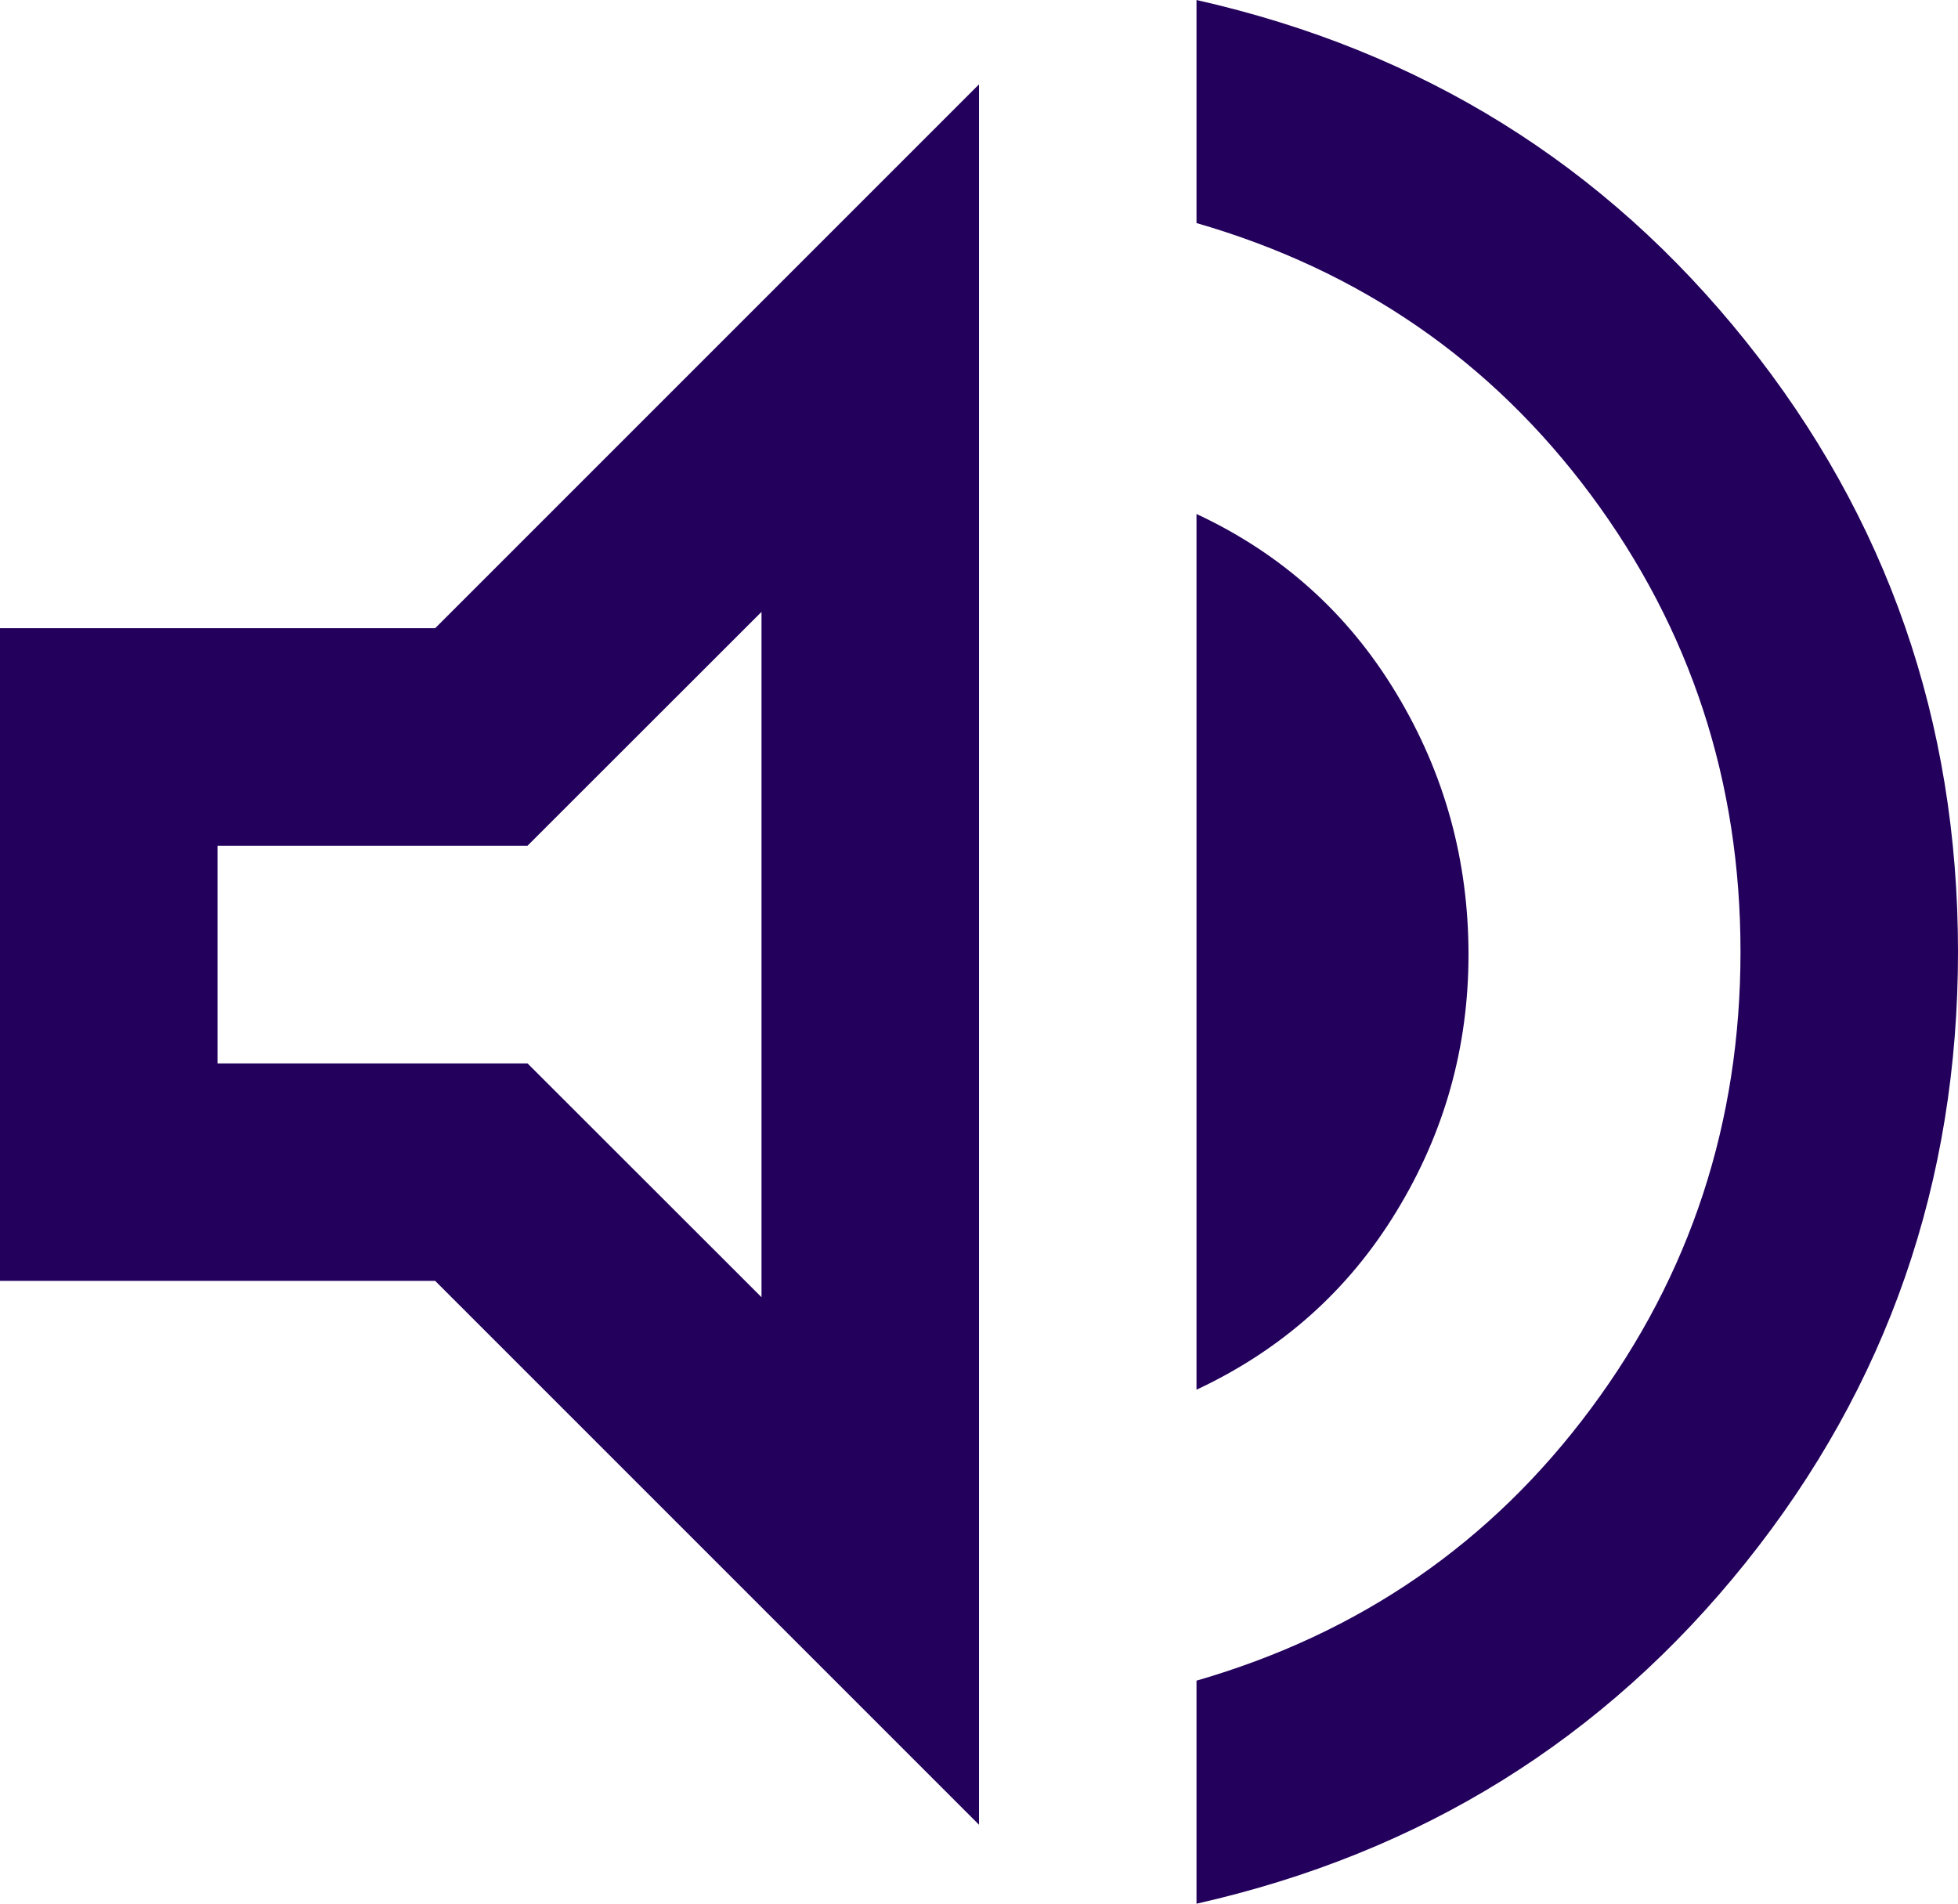
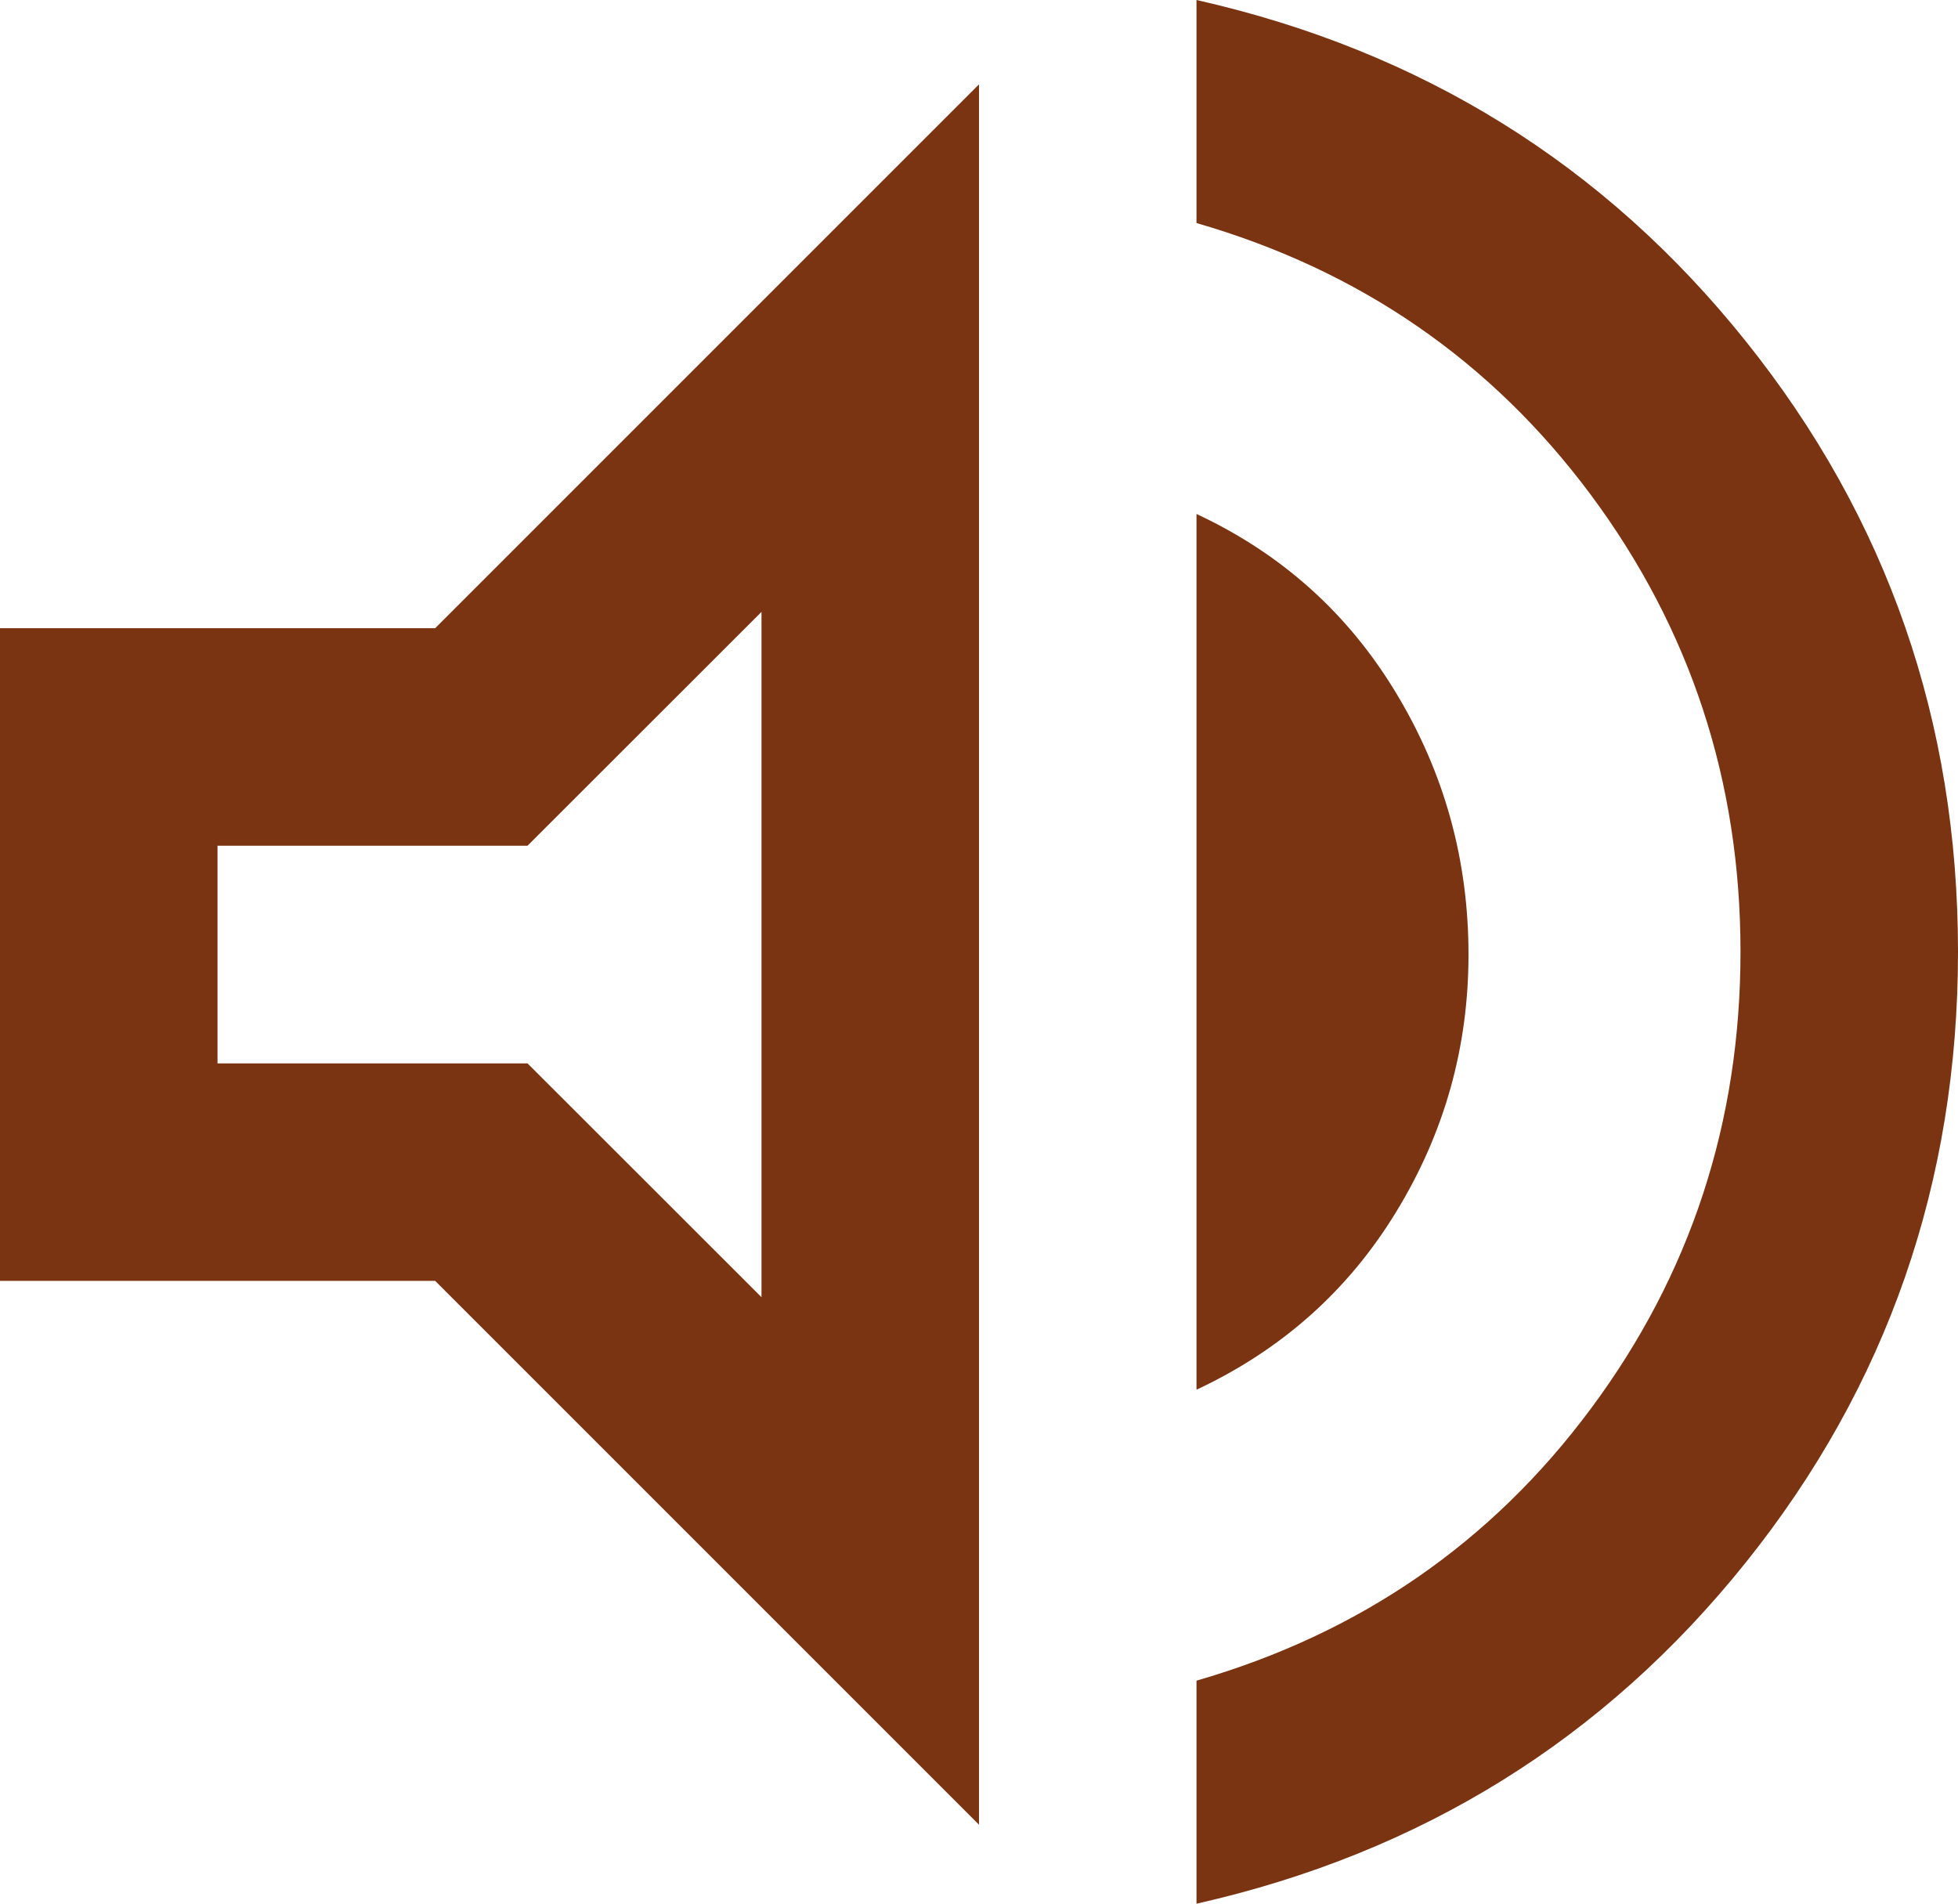
<svg xmlns="http://www.w3.org/2000/svg" preserveAspectRatio="none" overflow="visible" style="display: block;" width="12" height="11.667" viewBox="0 0 12 11.667" fill="none">
  <g id="Container">
-     <path id="Icon" d="M7.333 11.667V10.3C8.333 10.011 9.139 9.456 9.75 8.633C10.361 7.811 10.667 6.878 10.667 5.833C10.667 4.789 10.361 3.856 9.75 3.033C9.139 2.211 8.333 1.656 7.333 1.367V0C8.711 0.311 9.833 1.008 10.7 2.092C11.567 3.175 12 4.422 12 5.833C12 7.244 11.567 8.492 10.7 9.575C9.833 10.658 8.711 11.356 7.333 11.667V11.667M0 7.85V3.85H2.667L6 0.517V11.183L2.667 7.85H0V7.85M7.333 8.517V3.15C7.856 3.394 8.264 3.761 8.558 4.25C8.853 4.739 9 5.272 9 5.85C9 6.417 8.853 6.942 8.558 7.425C8.264 7.908 7.856 8.272 7.333 8.517V8.517M4.667 3.75L3.233 5.183H1.333V6.517H3.233L4.667 7.95V3.75V3.75M3 5.85V5.85V5.85V5.85V5.85V5.85V5.85V5.85" fill="#23005C" />
+     <path id="Icon" d="M7.333 11.667V10.3C8.333 10.011 9.139 9.456 9.75 8.633C10.361 7.811 10.667 6.878 10.667 5.833C10.667 4.789 10.361 3.856 9.75 3.033C9.139 2.211 8.333 1.656 7.333 1.367V0C8.711 0.311 9.833 1.008 10.7 2.092C11.567 3.175 12 4.422 12 5.833C12 7.244 11.567 8.492 10.7 9.575C9.833 10.658 8.711 11.356 7.333 11.667V11.667M0 7.85V3.85H2.667L6 0.517V11.183L2.667 7.85H0V7.85M7.333 8.517V3.15C7.856 3.394 8.264 3.761 8.558 4.25C8.853 4.739 9 5.272 9 5.85C9 6.417 8.853 6.942 8.558 7.425C8.264 7.908 7.856 8.272 7.333 8.517V8.517M4.667 3.75L3.233 5.183H1.333V6.517H3.233L4.667 7.95V3.75V3.75M3 5.85V5.85V5.85V5.85V5.85V5.85V5.85V5.85" fill="#7a3412" />
  </g>
</svg>
